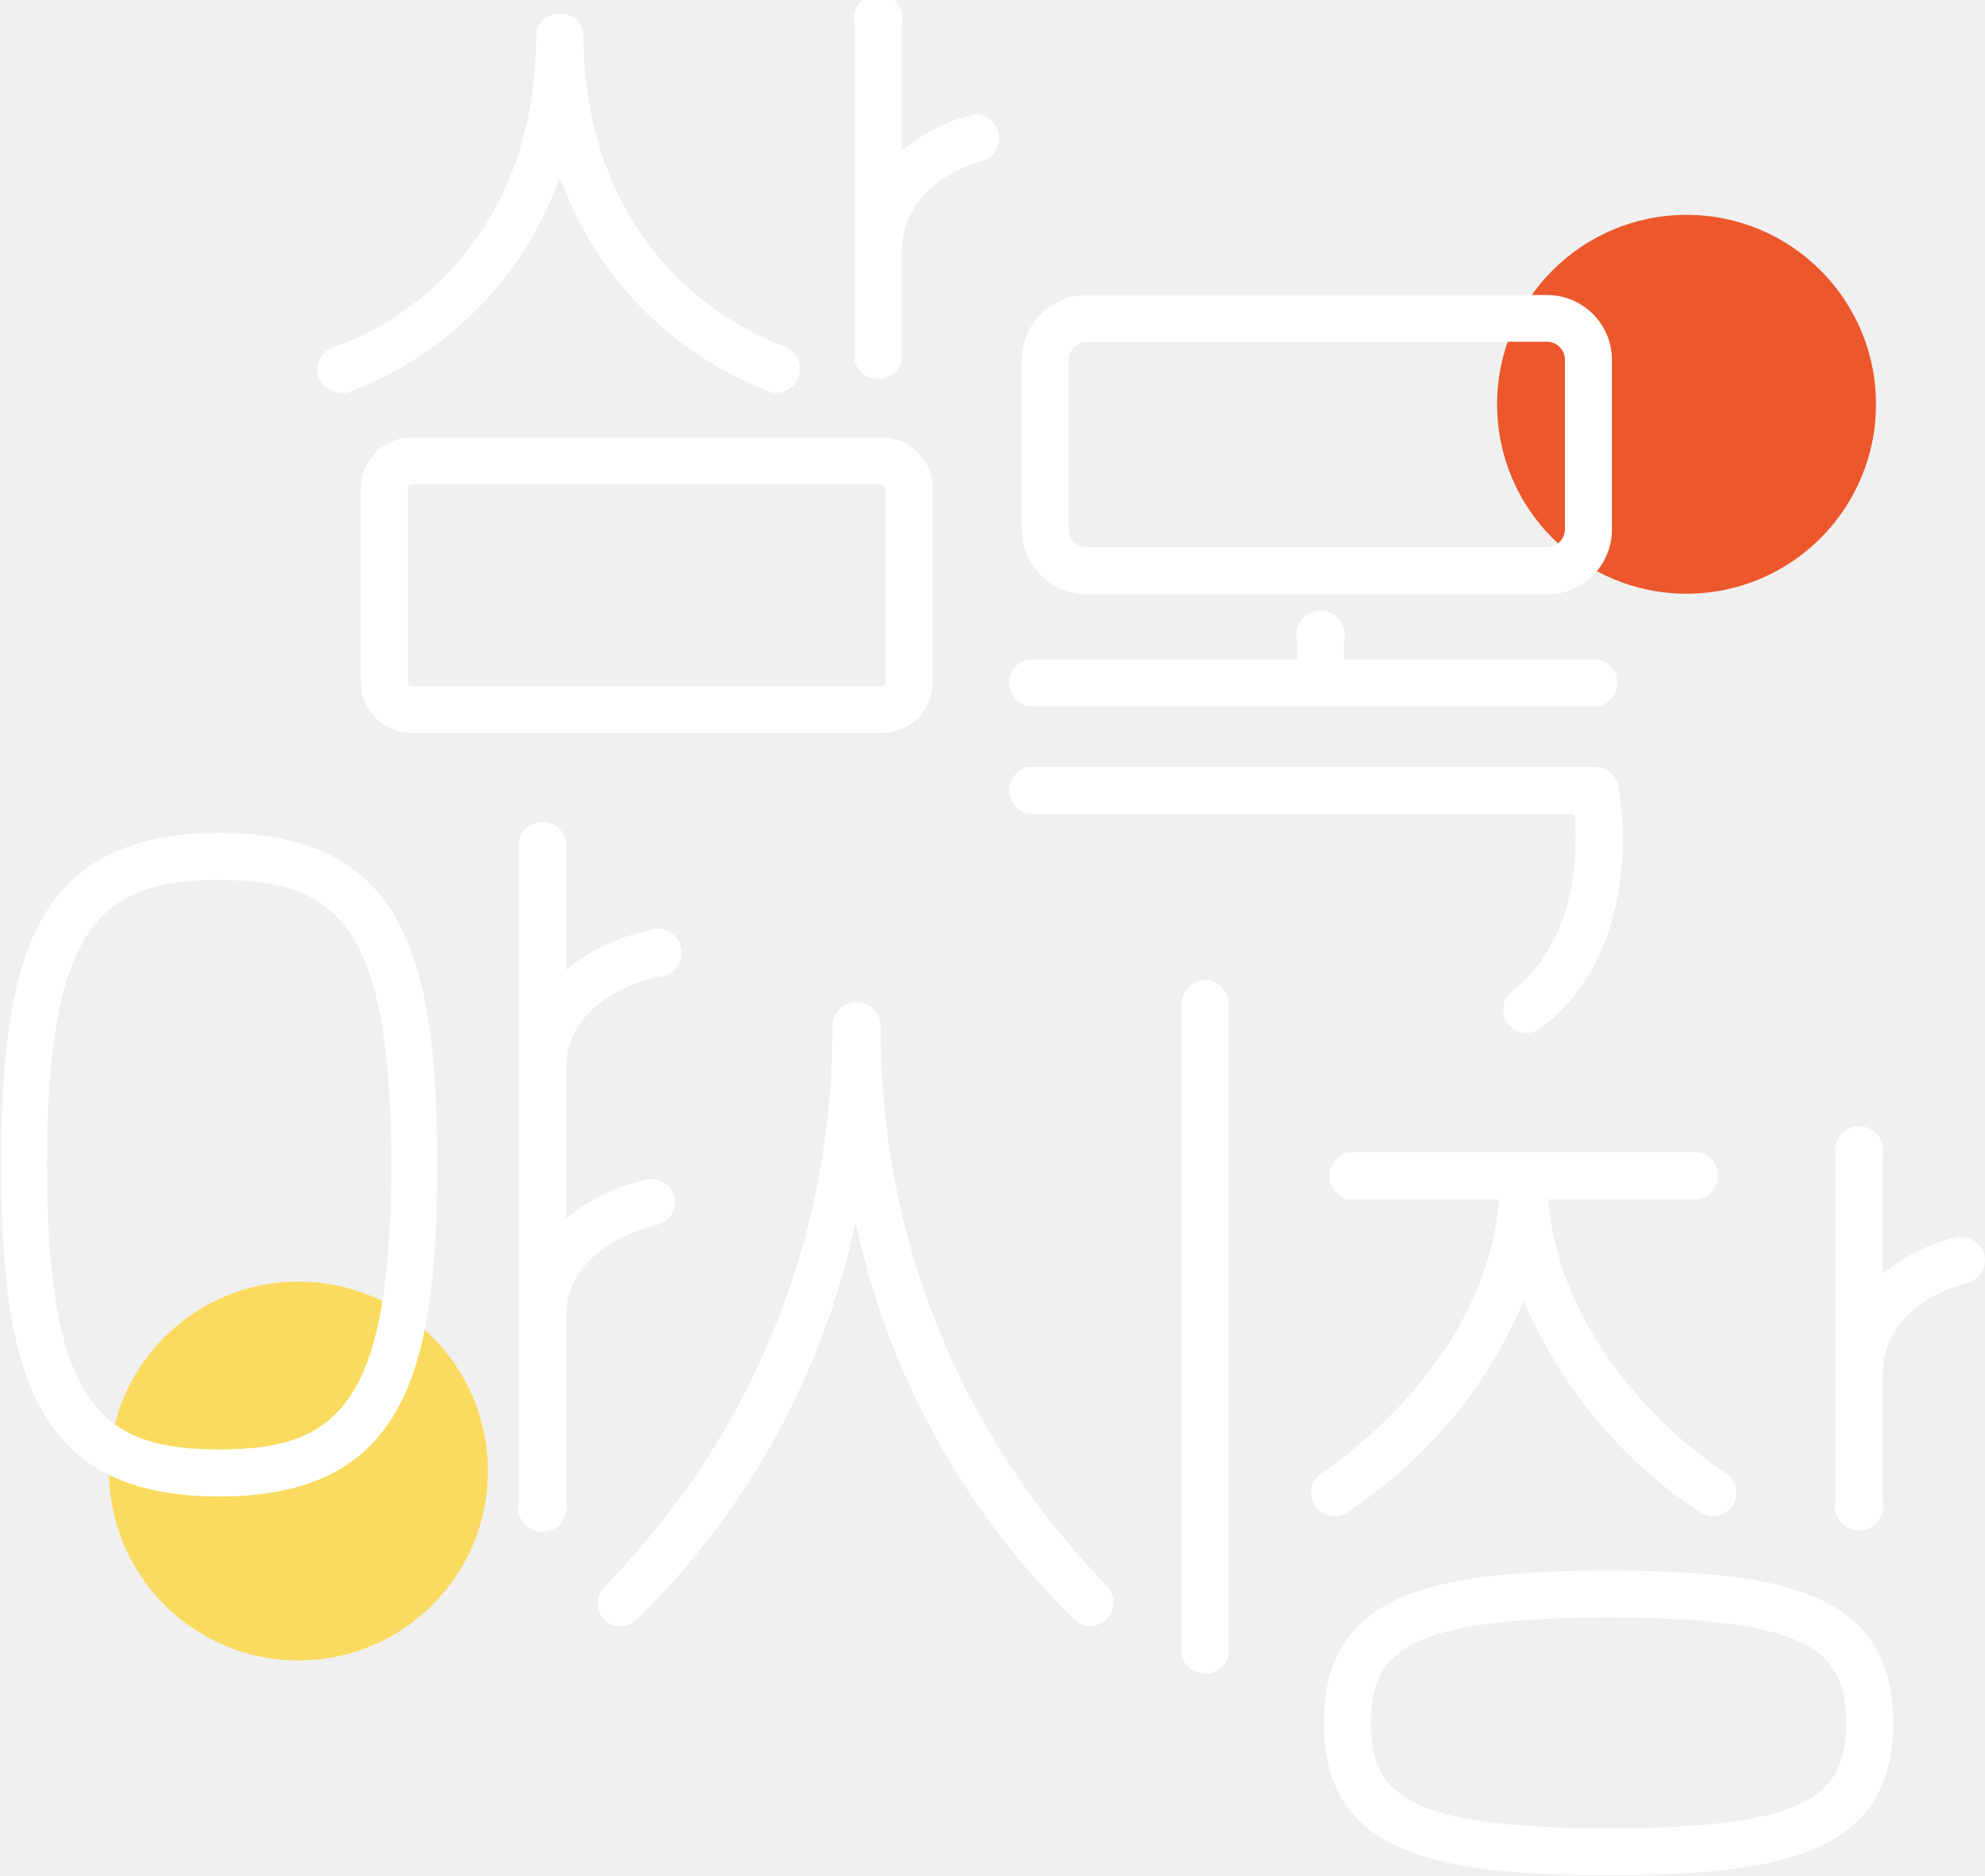
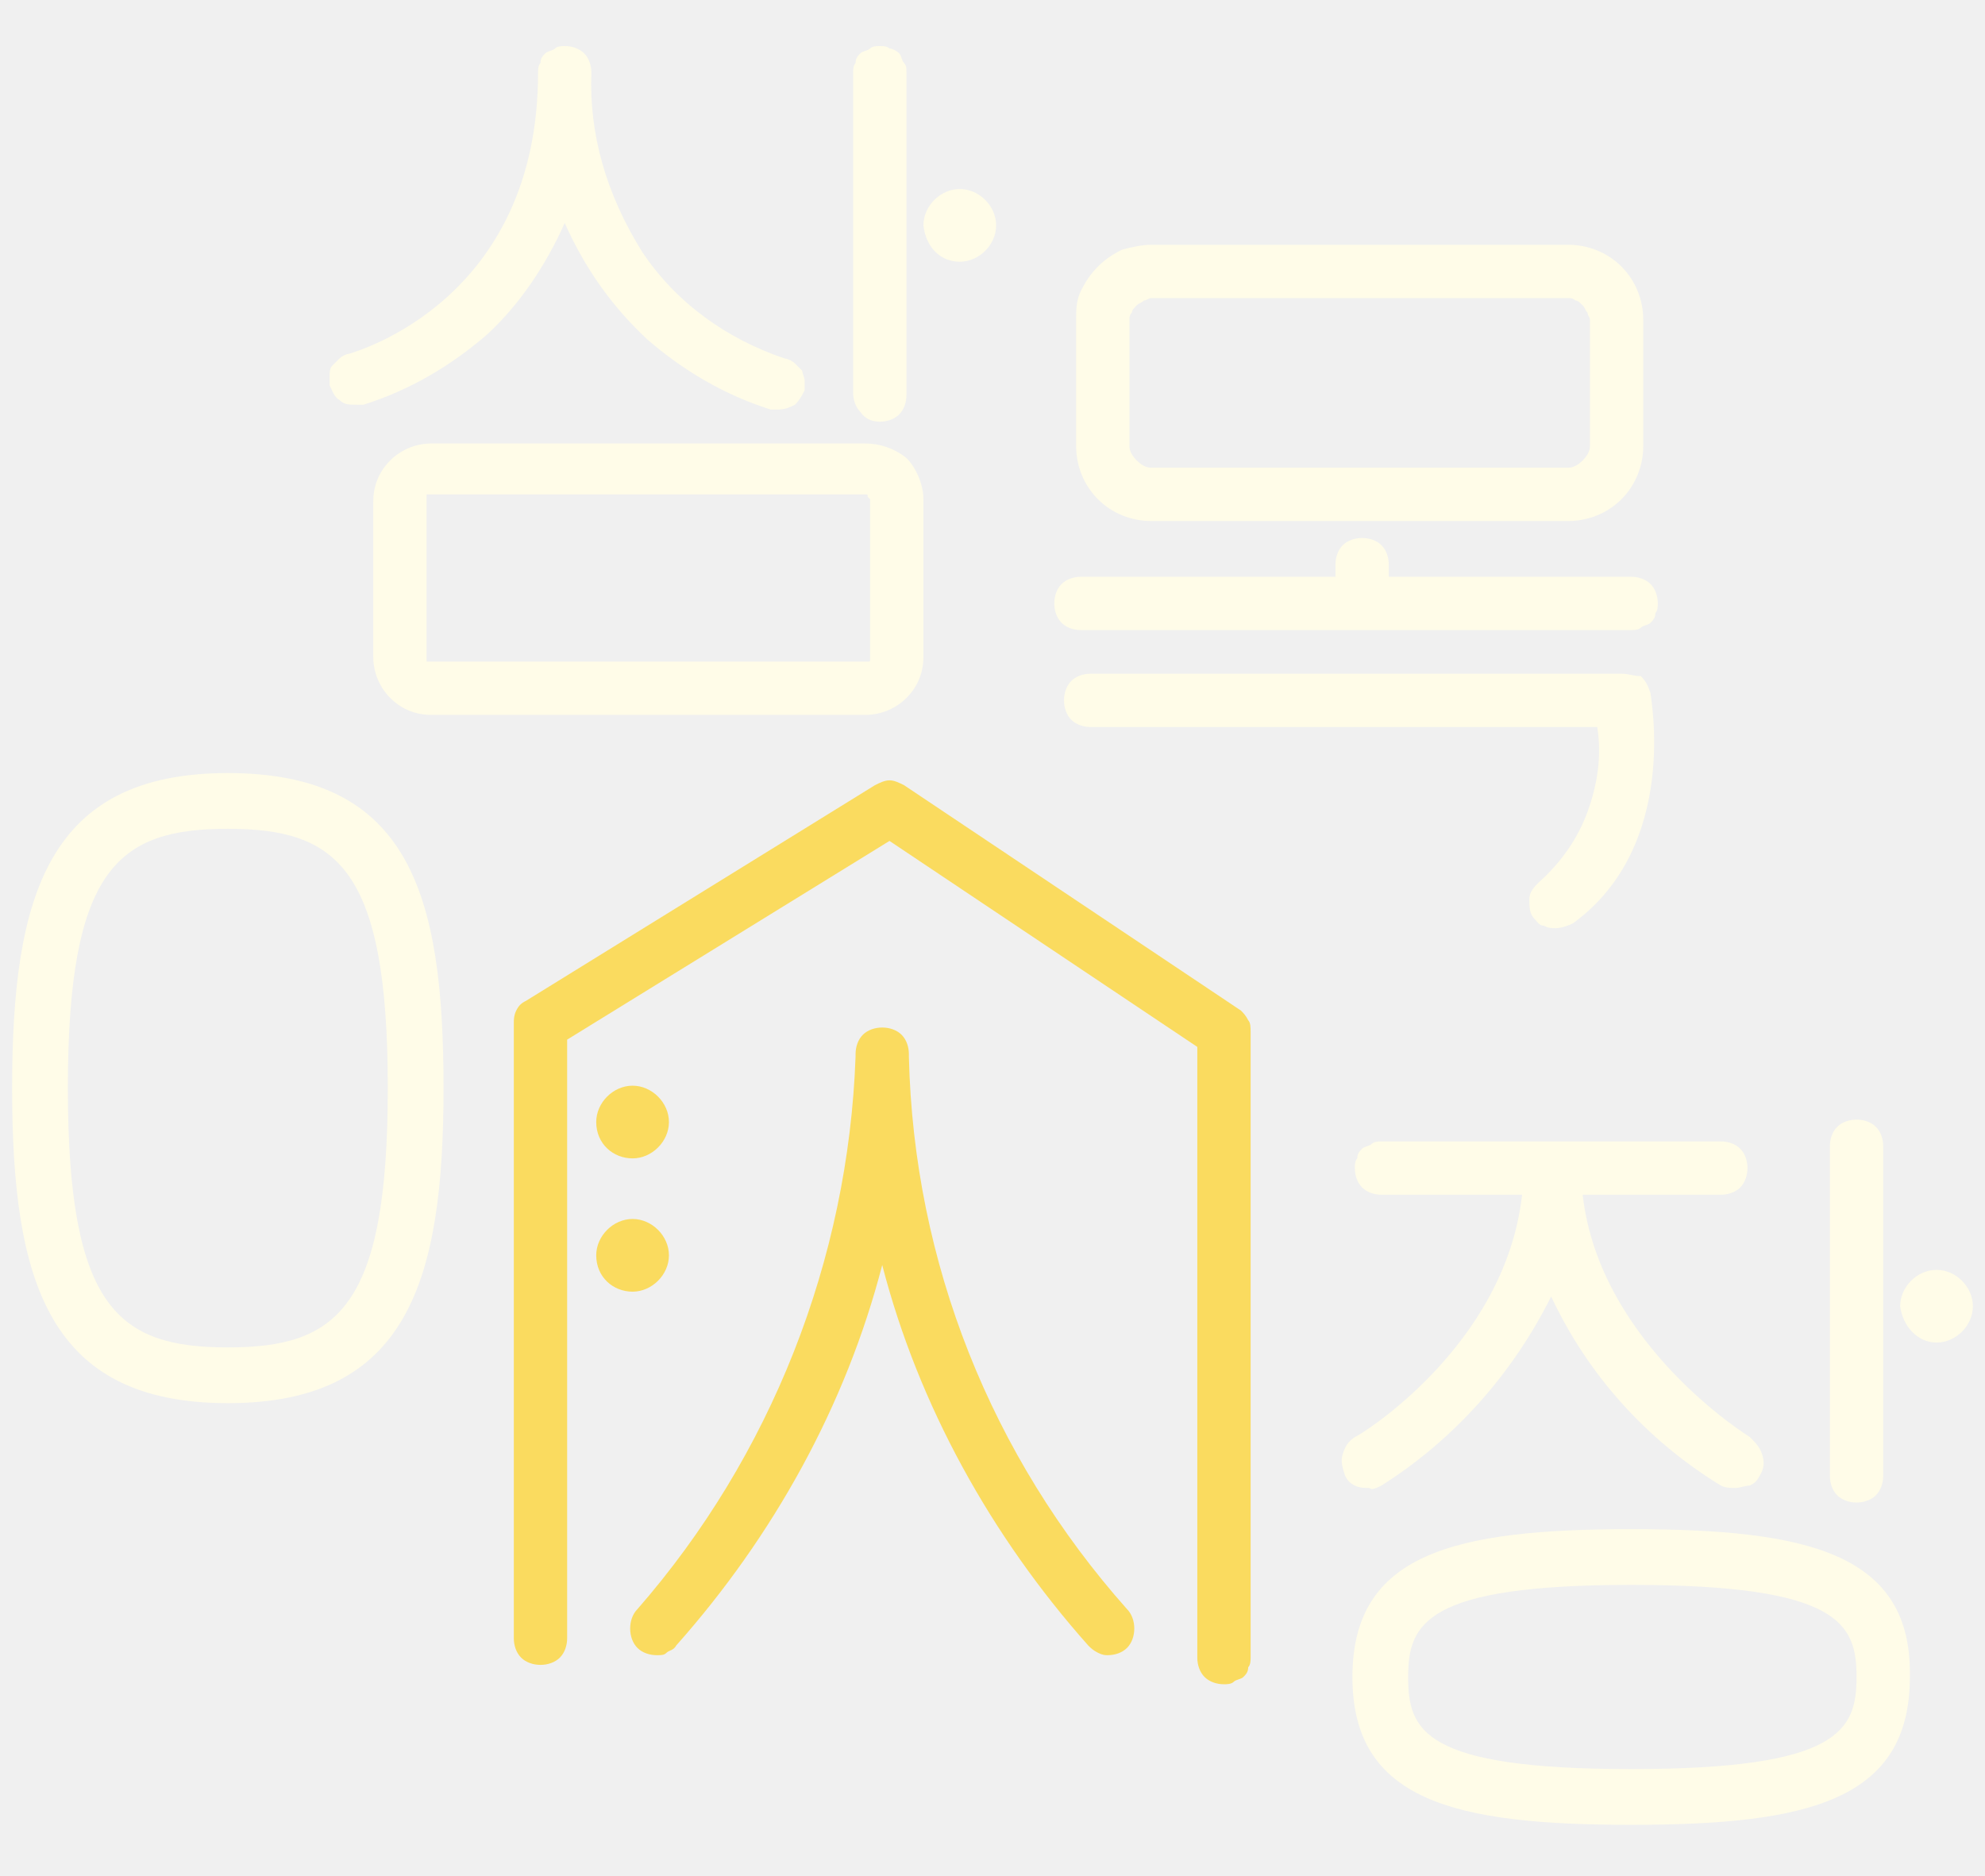
- <svg xmlns="http://www.w3.org/2000/svg" viewBox="0 0 81.94 77.42">
-   <defs>
-     <style>.cls-1{fill:#fadb5f;}.cls-2{fill:#ec582b;}.cls-3{fill:#fff;}</style>
-   </defs>
-   <g id="Layer_2" data-name="Layer 2">
-     <g id="Layer_1-2" data-name="Layer 1">
-       <circle class="cls-1" cx="12.32" cy="60.73" r="7.82" />
-       <circle class="cls-2" cx="69.62" cy="16.69" r="7.82" />
-       <path class="cls-3" d="M36.36,42.5v-.13a1,1,0,0,0-1-1h0a1,1,0,0,0-1,1v.13a32.63,32.63,0,0,1-9.41,23,1,1,0,0,0,0,1.37.93.93,0,0,0,.66.27,1,1,0,0,0,.71-.31,32.43,32.43,0,0,0,9-16.37,32.26,32.26,0,0,0,9,16.37.94.94,0,0,0,.7.31,1,1,0,0,0,.71-1.64A32.58,32.58,0,0,1,36.36,42.5Z" />
-       <path class="cls-3" d="M49.78,40.45a1,1,0,0,0-1,1V68.34a1,1,0,0,0,1.94,0V41.42A1,1,0,0,0,49.78,40.45Z" />
-       <path class="cls-3" d="M55.59,62.45A19.55,19.55,0,0,0,62.9,53.7a19.55,19.55,0,0,0,7.31,8.75.94.94,0,0,0,.51.14,1,1,0,0,0,.82-.46,1,1,0,0,0-.31-1.33c-.07,0-6.74-4.25-7.32-11.29h6.25a1,1,0,0,0,0-1.94H55.64a1,1,0,0,0,0,1.94h6.25c-.58,7-7.25,11.24-7.32,11.29a1,1,0,0,0-.32,1.33,1,1,0,0,0,.83.46A.94.94,0,0,0,55.59,62.45Z" />
-       <path class="cls-3" d="M66.4,64.84c-7.44,0-11.75,1-11.75,6.29S59,77.42,66.4,77.42s11.75-1,11.75-6.29S73.84,64.84,66.4,64.84Zm0,10.64c-8.34,0-9.81-1.4-9.81-4.35s1.47-4.35,9.81-4.35,9.81,1.4,9.81,4.35S74.74,75.48,66.4,75.48Z" />
-       <path class="cls-3" d="M81.92,51.83a1,1,0,0,0-1.14-.75,7.17,7.17,0,0,0-3.07,1.52V47.74a1,1,0,1,0-1.94,0v14.2a1,1,0,1,0,1.94,0V56.79c0-3,3.31-3.78,3.46-3.81A1,1,0,0,0,81.92,51.83Z" />
-       <path class="cls-3" d="M23.11,7.31a14.72,14.72,0,0,0,8.77,8.9.9.9,0,0,0,.28,0,1,1,0,0,0,.28-1.9c-.09,0-8.36-2.61-8.36-13a1,1,0,0,0-1.94,0c0,10.36-8,12.92-8.35,13a1,1,0,0,0-.65,1.21,1,1,0,0,0,.93.69.9.9,0,0,0,.28,0A14.69,14.69,0,0,0,23.11,7.31Z" />
-       <path class="cls-3" d="M36.4,18.06H17a2.1,2.1,0,0,0-2.1,2.1v8a2.1,2.1,0,0,0,2.1,2.1H36.4a2.1,2.1,0,0,0,2.1-2.1v-8A2.1,2.1,0,0,0,36.4,18.06Zm.16,10.11a.16.16,0,0,1-.16.16H17a.16.16,0,0,1-.16-.16v-8A.16.16,0,0,1,17,20H36.4a.16.16,0,0,1,.16.16Z" />
-       <path class="cls-3" d="M40.29,4.71a7,7,0,0,0-3.07,1.53V1a1,1,0,1,0-1.94,0V14.89a1,1,0,0,0,1.94,0V10.43c0-3,3.31-3.79,3.46-3.82a1,1,0,0,0-.39-1.9Z" />
-       <path class="cls-3" d="M9.05,34.39c-7.57,0-9,5-9,13.7S1.48,61.78,9.05,61.78s9-5,9-13.69S16.61,34.39,9.05,34.39Zm0,25.45c-4.82,0-7.11-1.76-7.11-11.75S4.23,36.33,9.05,36.33s7.1,1.76,7.1,11.76S13.86,59.84,9.05,59.84Z" />
-       <path class="cls-3" d="M27.86,49.46a1,1,0,0,0-1.14-.77,7.77,7.77,0,0,0-3.36,1.61V44.15c0-3,3.57-3.78,3.73-3.81a1,1,0,1,0-.37-1.91,7.8,7.8,0,0,0-3.36,1.62V34.69a1,1,0,0,0-1.94,0V62a1,1,0,1,0,1.94,0v-7.6c0-3,3.57-3.78,3.73-3.82A1,1,0,0,0,27.86,49.46Z" />
-       <path class="cls-3" d="M44.86,24.54h19a2.68,2.68,0,0,0,2.68-2.68v-7a2.68,2.68,0,0,0-2.68-2.68h-19a2.68,2.68,0,0,0-2.68,2.68v7A2.68,2.68,0,0,0,44.86,24.54Zm-.74-9.69a.74.74,0,0,1,.74-.74h19a.74.74,0,0,1,.74.74v7a.74.74,0,0,1-.74.74h-19a.74.74,0,0,1-.74-.74Z" />
-       <path class="cls-3" d="M65.87,31.66H42.42a1,1,0,0,0,0,1.94H65c.13,1.6.09,5.26-2.57,7.3a1,1,0,0,0-.18,1.37,1,1,0,0,0,.77.38,1,1,0,0,0,.59-.2c4.42-3.4,3.25-9.73,3.19-10A1,1,0,0,0,65.87,31.66Z" />
-       <path class="cls-3" d="M66,27.22H55.48v-.77a1,1,0,1,0-1.94,0v.77H42.42a1,1,0,0,0,0,1.94H66a1,1,0,0,0,0-1.94Z" />
-     </g>
+ <svg xmlns="http://www.w3.org/2000/svg" version="1.1" id="Layer_1" x="0px" y="0px" viewBox="0 0 81.9 77.4" style="enable-background:new 0 0 81.9 77.4;" xml:space="preserve">
+   <style type="text/css">
+ 	.st0{fill:#FFFCE8;}
+ 	.st1{fill:#FADB5F;}
+ </style>
+   <g>
+     <path class="st0" d="M57,61.3c3-1.9,5.4-4.6,7-7.8c1.5,3.2,3.9,5.9,7,7.8c0.2,0.1,0.4,0.1,0.6,0.1c0.2,0,0.4-0.1,0.6-0.1   c0.2-0.1,0.3-0.2,0.4-0.4c0.2-0.3,0.2-0.6,0.1-0.9c-0.1-0.3-0.3-0.5-0.5-0.7c0,0-6.2-3.8-6.9-10H71c0.3,0,0.6-0.1,0.8-0.3   c0.2-0.2,0.3-0.5,0.3-0.8c0-0.3-0.1-0.6-0.3-0.8c-0.2-0.2-0.5-0.3-0.8-0.3H57c-0.1,0-0.3,0-0.4,0.1c-0.1,0.1-0.3,0.1-0.4,0.2   c-0.1,0.1-0.2,0.2-0.2,0.4c-0.1,0.1-0.1,0.3-0.1,0.4c0,0.3,0.1,0.6,0.3,0.8c0.2,0.2,0.5,0.3,0.8,0.3h5.8c-0.7,6.3-6.8,10-6.9,10   c-0.3,0.2-0.4,0.4-0.5,0.7c-0.1,0.3,0,0.6,0.1,0.9c0.1,0.2,0.2,0.3,0.4,0.4c0.2,0.1,0.4,0.1,0.6,0.1C56.6,61.5,56.8,61.4,57,61.3z" />
+     <path class="st0" d="M67.3,63.1c-7.3,0-11.5,1-11.5,6.1c0,5.1,4.2,6.1,11.5,6.1s11.5-1,11.5-6.1C78.9,64.1,74.6,63.1,67.3,63.1z    M67.3,73c-8.6,0-9.2-1.6-9.2-3.8c0-2.2,0.7-3.8,9.2-3.8c8.6,0,9.3,1.6,9.3,3.8C76.6,71.4,75.9,73,67.3,73z" />
+     <path class="st0" d="M76.6,62c0.3,0,0.6-0.1,0.8-0.3c0.2-0.2,0.3-0.5,0.3-0.8V47.3c0-0.3-0.1-0.6-0.3-0.8c-0.2-0.2-0.5-0.3-0.8-0.3   c-0.3,0-0.6,0.1-0.8,0.3c-0.2,0.2-0.3,0.5-0.3,0.8v13.6c0,0.3,0.1,0.6,0.3,0.8C76,61.9,76.3,62,76.6,62z" />
+     <path class="st0" d="M79.9,55.4c0.8,0,1.5-0.7,1.5-1.5c0-0.8-0.7-1.5-1.5-1.5c-0.8,0-1.5,0.7-1.5,1.5   C78.5,54.7,79.1,55.4,79.9,55.4z" />
+     <path class="st0" d="M23.3,9.2c0.8,1.8,1.9,3.4,3.4,4.8c1.5,1.3,3.2,2.3,5.1,2.9c0.1,0,0.2,0,0.3,0c0.3,0,0.5-0.1,0.7-0.2   c0.2-0.2,0.3-0.4,0.4-0.6c0-0.1,0-0.3,0-0.4c0-0.1-0.1-0.3-0.1-0.4c-0.1-0.1-0.2-0.2-0.3-0.3c-0.1-0.1-0.3-0.2-0.4-0.2   c-2.4-0.8-4.5-2.3-5.9-4.4C25,8,24.3,5.5,24.4,3c0-0.3-0.1-0.6-0.3-0.8c-0.2-0.2-0.5-0.3-0.8-0.3c-0.1,0-0.3,0-0.4,0.1   c-0.1,0.1-0.3,0.1-0.4,0.2c-0.1,0.1-0.2,0.2-0.2,0.4c-0.1,0.1-0.1,0.3-0.1,0.4c0,9.4-7.5,11.5-7.8,11.6c-0.1,0-0.3,0.1-0.4,0.2   c-0.1,0.1-0.2,0.2-0.3,0.3c-0.1,0.1-0.1,0.3-0.1,0.4c0,0.1,0,0.3,0,0.4c0.1,0.2,0.2,0.5,0.4,0.6c0.2,0.2,0.4,0.2,0.7,0.2   c0.1,0,0.2,0,0.3,0c1.9-0.6,3.6-1.6,5.1-2.9C21.4,12.6,22.5,11,23.3,9.2z" />
+     <path class="st0" d="M35.7,18.3H17.8c-0.7,0-1.3,0.3-1.7,0.7c-0.5,0.5-0.7,1.1-0.7,1.7v6.4c0,0.7,0.3,1.3,0.7,1.7   c0.5,0.5,1.1,0.7,1.7,0.7h17.9c0.7,0,1.3-0.3,1.7-0.7c0.5-0.5,0.7-1.1,0.7-1.7v-6.5c0-0.6-0.3-1.3-0.7-1.7   C36.9,18.5,36.3,18.3,35.7,18.3z M35.9,27.2C35.9,27.2,35.9,27.3,35.9,27.2c0,0.1,0,0.1-0.1,0.1c0,0,0,0-0.1,0c0,0,0,0-0.1,0H17.8   c0,0-0.1,0-0.1,0c0,0,0,0-0.1,0c0,0,0,0,0-0.1c0,0,0,0,0-0.1v-6.5c0,0,0-0.1,0-0.1c0,0,0,0,0-0.1c0,0,0,0,0.1,0c0,0,0,0,0.1,0h17.9   c0.1,0,0.1,0,0.1,0.1c0,0,0.1,0.1,0.1,0.1V27.2z" />
+     <path class="st0" d="M47.5,21.5h17.2c0.8,0,1.6-0.3,2.2-0.9c0.6-0.6,0.9-1.4,0.9-2.2v-5.2c0-0.8-0.3-1.6-0.9-2.2   c-0.6-0.6-1.4-0.9-2.2-0.9H47.5c-0.4,0-0.8,0.1-1.2,0.2c-0.4,0.2-0.7,0.4-1,0.7c-0.3,0.3-0.5,0.6-0.7,1c-0.2,0.4-0.2,0.8-0.2,1.2   v5.2c0,0.8,0.3,1.6,0.9,2.2C45.9,21.2,46.7,21.5,47.5,21.5z M46.6,13.2c0-0.1,0-0.2,0.1-0.3c0-0.1,0.1-0.2,0.2-0.3   c0.1-0.1,0.2-0.1,0.3-0.2c0.1,0,0.2-0.1,0.3-0.1h17.2c0.1,0,0.2,0,0.3,0.1c0.1,0,0.2,0.1,0.3,0.2c0.1,0.1,0.1,0.2,0.2,0.3   c0,0.1,0.1,0.2,0.1,0.3v5.2c0,0.2-0.1,0.4-0.3,0.6c-0.2,0.2-0.4,0.3-0.6,0.3H47.5c-0.2,0-0.4-0.1-0.6-0.3c-0.2-0.2-0.3-0.4-0.3-0.6   V13.2z" />
+     <path class="st0" d="M66.9,27.8H45c-0.3,0-0.6,0.1-0.8,0.3c-0.2,0.2-0.3,0.5-0.3,0.8c0,0.3,0.1,0.6,0.3,0.8   c0.2,0.2,0.5,0.3,0.8,0.3h20.9c0.2,1.2,0,2.4-0.4,3.5c-0.4,1.1-1.1,2.1-2,2.9c-0.2,0.2-0.4,0.4-0.4,0.7c0,0.3,0,0.6,0.2,0.8   c0.1,0.1,0.2,0.3,0.4,0.3c0.2,0.1,0.3,0.1,0.5,0.1c0.2,0,0.5-0.1,0.7-0.2c4.4-3.2,3.2-9.3,3.2-9.5c-0.1-0.3-0.2-0.5-0.4-0.7   C67.4,27.9,67.2,27.8,66.9,27.8z" />
+     <path class="st0" d="M9.4,31.9c-7.4,0-8.9,5-8.9,13s1.5,13,8.9,13c7.4,0,8.9-5,8.9-13S16.9,31.9,9.4,31.9z M9.4,55.6   c-4.5,0-6.6-1.6-6.6-10.7s2.1-10.7,6.6-10.7c4.5,0,6.6,1.6,6.6,10.7S13.9,55.6,9.4,55.6z" />
+     <path class="st0" d="M67.3,23.8h-10v-0.5c0-0.3-0.1-0.6-0.3-0.8c-0.2-0.2-0.5-0.3-0.8-0.3c-0.3,0-0.6,0.1-0.8,0.3   c-0.2,0.2-0.3,0.5-0.3,0.8v0.5H44.6c-0.3,0-0.6,0.1-0.8,0.3c-0.2,0.2-0.3,0.5-0.3,0.8c0,0.3,0.1,0.6,0.3,0.8   c0.2,0.2,0.5,0.3,0.8,0.3h22.7c0.1,0,0.3,0,0.4-0.1c0.1-0.1,0.3-0.1,0.4-0.2c0.1-0.1,0.2-0.2,0.2-0.4c0.1-0.1,0.1-0.3,0.1-0.4   c0-0.3-0.1-0.6-0.3-0.8C67.9,23.9,67.6,23.8,67.3,23.8z" />
+     <path class="st0" d="M36.3,17.4c0.3,0,0.6-0.1,0.8-0.3c0.2-0.2,0.3-0.5,0.3-0.8V3c0-0.2,0-0.3-0.1-0.4c-0.1-0.1-0.1-0.3-0.2-0.4   C37,2.1,36.8,2,36.7,2c-0.1-0.1-0.3-0.1-0.4-0.1c-0.1,0-0.3,0-0.4,0.1c-0.1,0.1-0.3,0.1-0.4,0.2c-0.1,0.1-0.2,0.2-0.2,0.4   c-0.1,0.1-0.1,0.3-0.1,0.4v13.2c0,0.3,0.1,0.6,0.3,0.8C35.7,17.3,36,17.4,36.3,17.4z" />
+     <path class="st0" d="M39.6,10.8c0.8,0,1.5-0.7,1.5-1.5c0-0.8-0.7-1.5-1.5-1.5c-0.8,0-1.5,0.7-1.5,1.5   C38.2,10.2,38.8,10.8,39.6,10.8z" />
+     <path class="st1" d="M37.5,43.6v-0.1c0-0.3-0.1-0.6-0.3-0.8c-0.2-0.2-0.5-0.3-0.8-0.3c-0.3,0-0.6,0.1-0.8,0.3   c-0.2,0.2-0.3,0.5-0.3,0.8c0,0,0,0,0,0.1C35,52,31.8,60.1,26.3,66.4c-0.2,0.2-0.3,0.5-0.3,0.8c0,0.3,0.1,0.6,0.3,0.8   c0.2,0.2,0.5,0.3,0.8,0.3c0.2,0,0.3,0,0.4-0.1c0.1-0.1,0.3-0.1,0.4-0.3c4-4.5,7-9.9,8.5-15.7c1.5,5.8,4.5,11.2,8.5,15.7   c0.1,0.1,0.2,0.2,0.4,0.3s0.3,0.1,0.4,0.1c0.3,0,0.6-0.1,0.8-0.3c0.2-0.2,0.3-0.5,0.3-0.8c0-0.3-0.1-0.6-0.3-0.8   C40.9,60.1,37.7,52.1,37.5,43.6z" />
+     <path class="st1" d="M51.2,41.7l-13.9-9.3c-0.2-0.1-0.4-0.2-0.6-0.2c-0.2,0-0.4,0.1-0.6,0.2l-14.4,8.9c-0.2,0.1-0.3,0.2-0.4,0.4   c-0.1,0.2-0.1,0.4-0.1,0.5v25.4c0,0.3,0.1,0.6,0.3,0.8c0.2,0.2,0.5,0.3,0.8,0.3c0.3,0,0.6-0.1,0.8-0.3c0.2-0.2,0.3-0.5,0.3-0.8   V42.9l13.3-8.2l12.7,8.5v25.2c0,0.3,0.1,0.6,0.3,0.8c0.2,0.2,0.5,0.3,0.8,0.3c0.1,0,0.3,0,0.4-0.1c0.1-0.1,0.3-0.1,0.4-0.2   c0.1-0.1,0.2-0.2,0.2-0.4c0.1-0.1,0.1-0.3,0.1-0.4V42.6c0-0.2,0-0.4-0.1-0.5C51.4,41.9,51.3,41.8,51.2,41.7z" />
+     <path class="st1" d="M26.1,47.8c0.8,0,1.5-0.7,1.5-1.5c0-0.8-0.7-1.5-1.5-1.5c-0.8,0-1.5,0.7-1.5,1.5   C24.6,47.2,25.3,47.8,26.1,47.8z" />
+     <path class="st1" d="M26.1,53.3c0.8,0,1.5-0.7,1.5-1.5c0-0.8-0.7-1.5-1.5-1.5c-0.8,0-1.5,0.7-1.5,1.5   C24.6,52.7,25.3,53.3,26.1,53.3z" />
  </g>
</svg>
